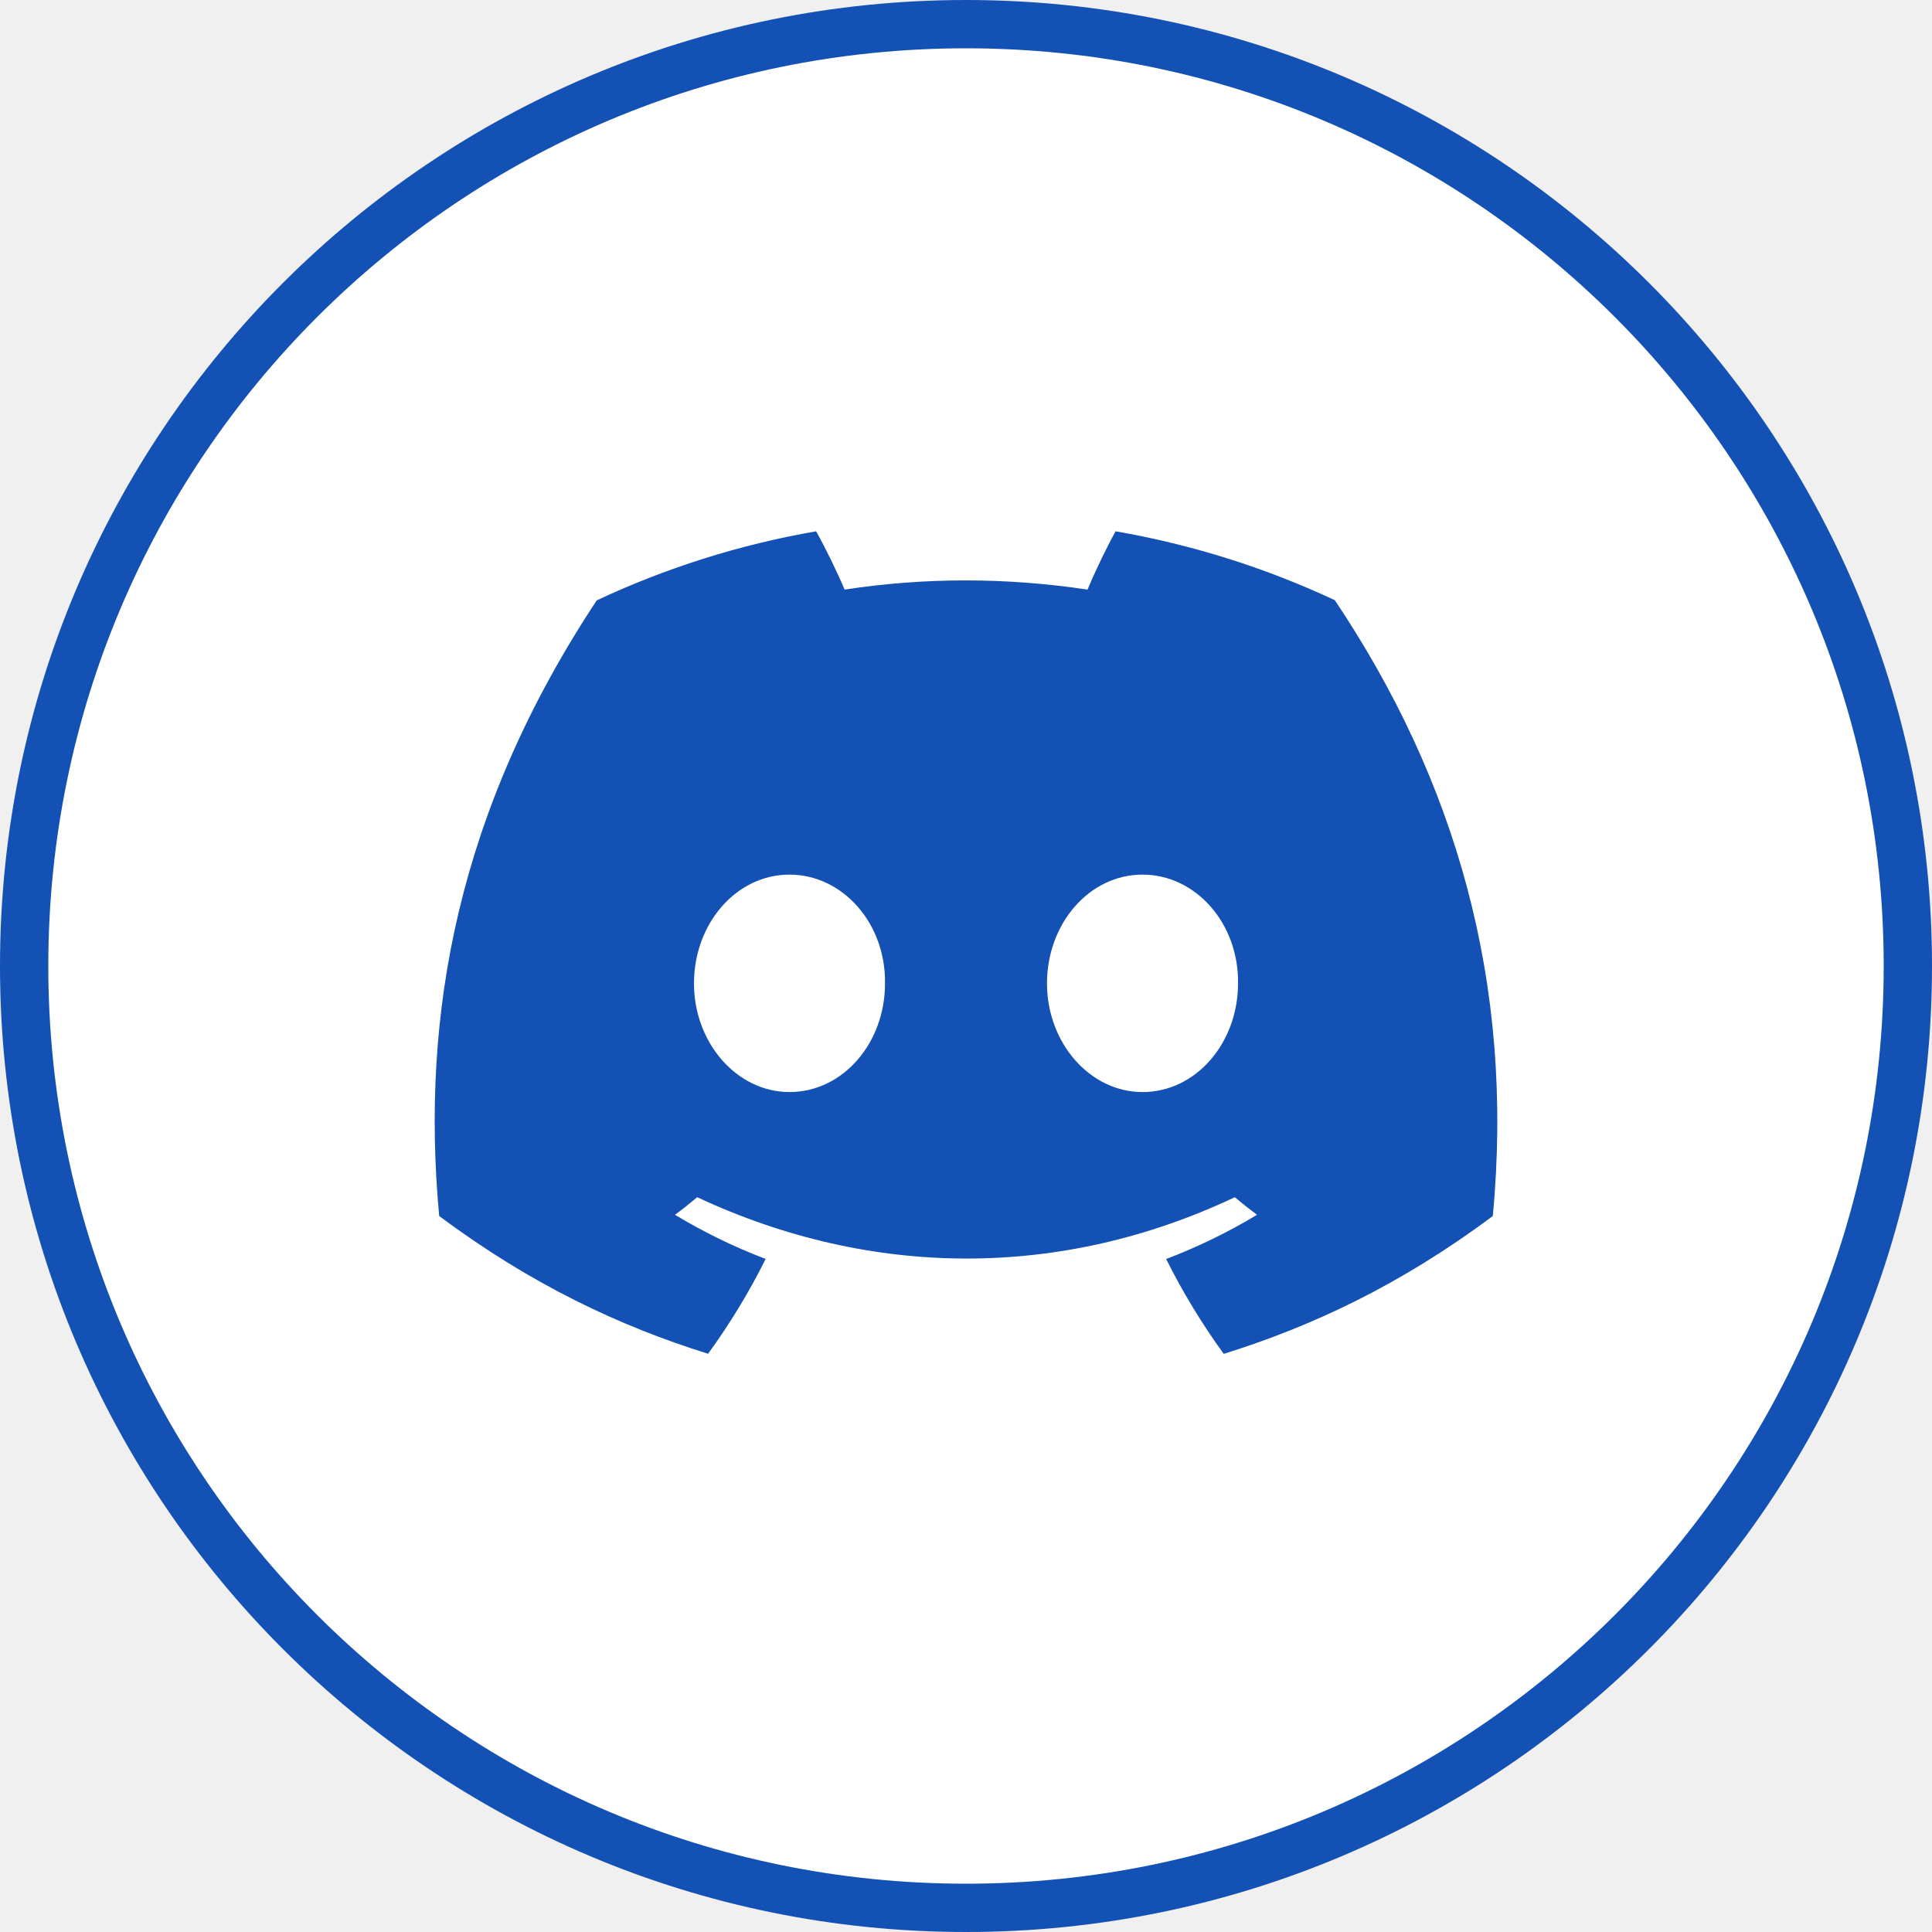
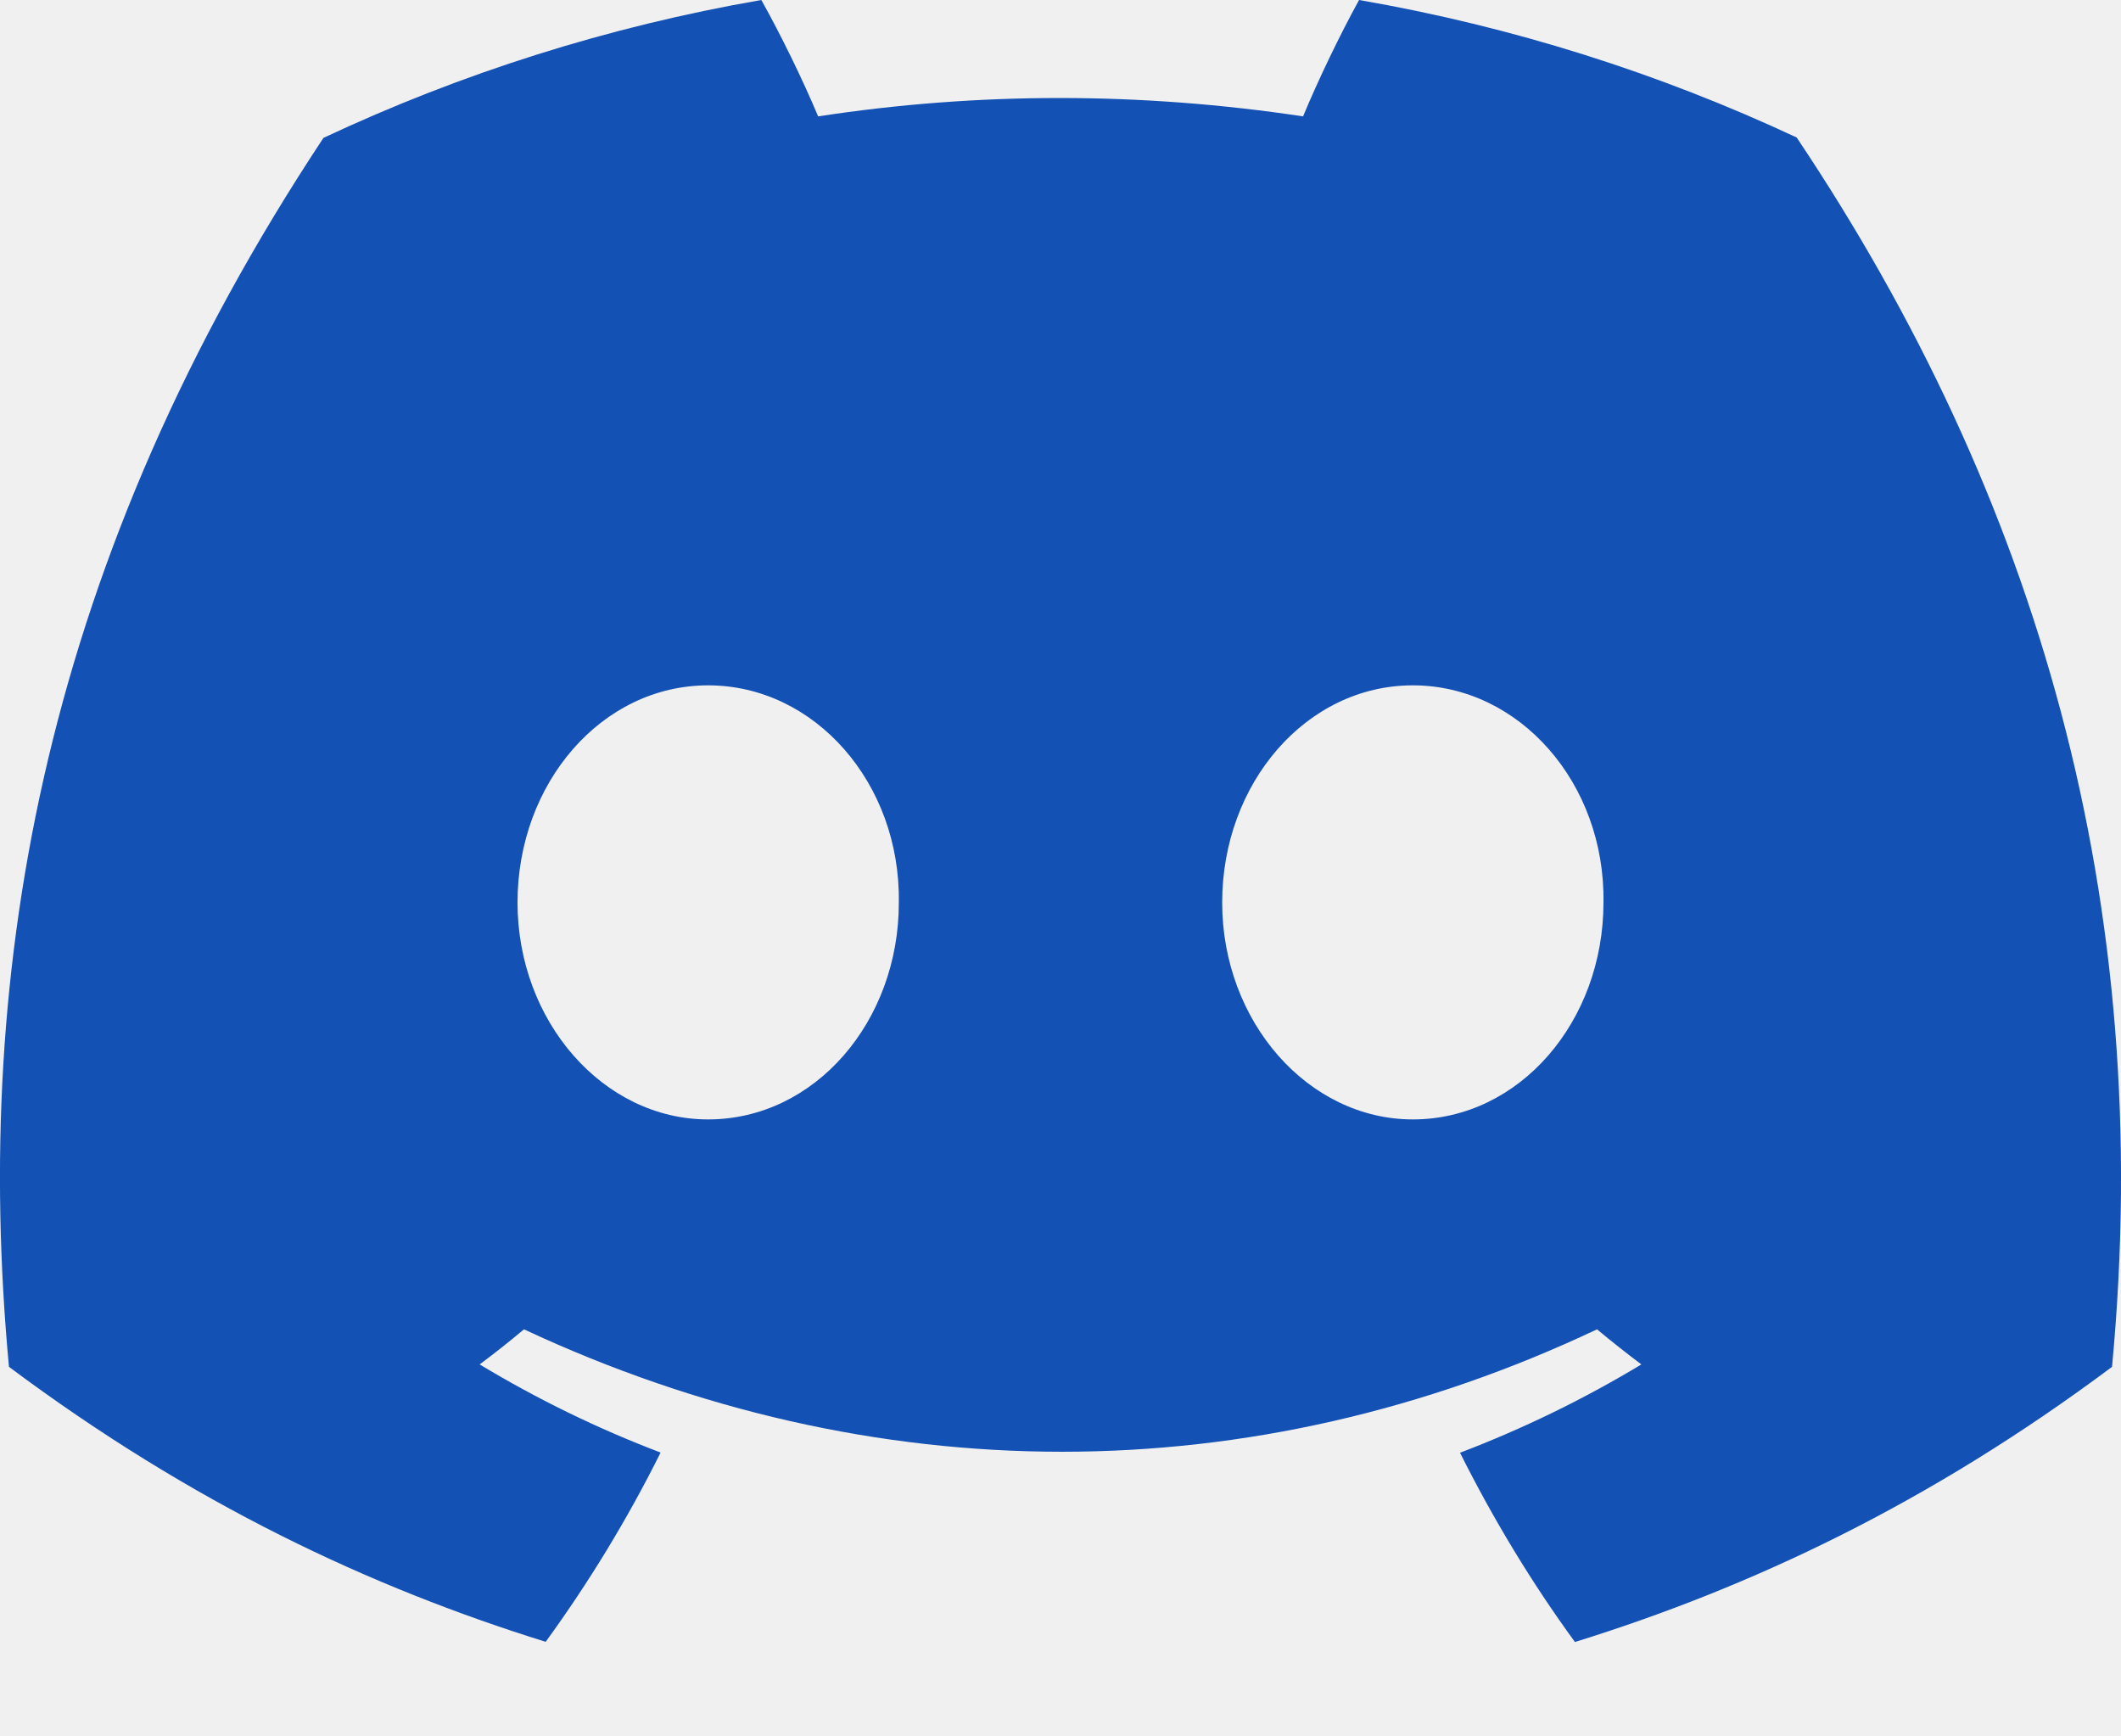
- <svg xmlns="http://www.w3.org/2000/svg" width="40" height="40" viewBox="0 0 40 40" fill="none">
-   <circle cx="20" cy="20" r="19.5" fill="white" stroke="#1351B4" />
-   <path d="M27.636 12.426C26.212 11.76 24.689 11.276 23.097 11C22.902 11.354 22.673 11.829 22.516 12.207C20.824 11.953 19.147 11.953 17.486 12.207C17.328 11.829 17.095 11.354 16.897 11C15.304 11.276 13.779 11.762 12.355 12.43C9.483 16.77 8.704 21.003 9.093 25.176C10.999 26.599 12.845 27.463 14.66 28.028C15.108 27.412 15.508 26.756 15.852 26.065C15.196 25.816 14.568 25.508 13.975 25.151C14.132 25.035 14.286 24.913 14.435 24.787C18.055 26.48 21.988 26.48 25.565 24.787C25.715 24.913 25.869 25.035 26.025 25.151C25.43 25.51 24.8 25.817 24.144 26.067C24.489 26.756 24.887 27.413 25.336 28.03C27.153 27.465 29.001 26.6 30.907 25.176C31.363 20.339 30.126 16.145 27.636 12.426ZM16.345 22.61C15.259 22.61 14.368 21.595 14.368 20.36C14.368 19.125 15.24 18.108 16.345 18.108C17.451 18.108 18.342 19.123 18.323 20.36C18.325 21.595 17.451 22.61 16.345 22.61ZM23.654 22.61C22.568 22.61 21.677 21.595 21.677 20.36C21.677 19.125 22.549 18.108 23.654 18.108C24.76 18.108 25.651 19.123 25.632 20.36C25.632 21.595 24.76 22.61 23.654 22.61Z" fill="#1351B4" />
+ <svg xmlns="http://www.w3.org/2000/svg" width="22" height="18" viewBox="0 0 22 18" fill="none">
+   <path d="M18.636 1.426C17.212 0.76 15.689 0.276 14.097 0C13.902 0.353 13.673 0.829 13.516 1.207C11.824 0.953 10.147 0.953 8.486 1.207C8.328 0.829 8.095 0.353 7.897 0C6.304 0.276 4.779 0.762 3.355 1.43C0.483 5.77 -0.296 10.003 0.093 14.176C1.999 15.599 3.845 16.463 5.66 17.028C6.108 16.412 6.508 15.756 6.852 15.065C6.196 14.816 5.568 14.508 4.975 14.151C5.132 14.034 5.286 13.912 5.435 13.787C9.055 15.48 12.988 15.48 16.565 13.787C16.715 13.912 16.869 14.034 17.025 14.151C16.43 14.51 15.8 14.817 15.144 15.067C15.489 15.756 15.886 16.413 16.336 17.03C18.153 16.465 20.001 15.6 21.907 14.176C22.363 9.339 21.126 5.145 18.636 1.426ZM7.345 11.61C6.259 11.61 5.368 10.595 5.368 9.36C5.368 8.124 6.24 7.108 7.345 7.108C8.451 7.108 9.342 8.123 9.323 9.36C9.325 10.595 8.451 11.61 7.345 11.61ZM14.655 11.61C13.568 11.61 12.677 10.595 12.677 9.36C12.677 8.124 13.549 7.108 14.655 7.108C15.76 7.108 16.651 8.123 16.632 9.36C16.632 10.595 15.76 11.61 14.655 11.61Z" fill="#1351B4" />
</svg>
